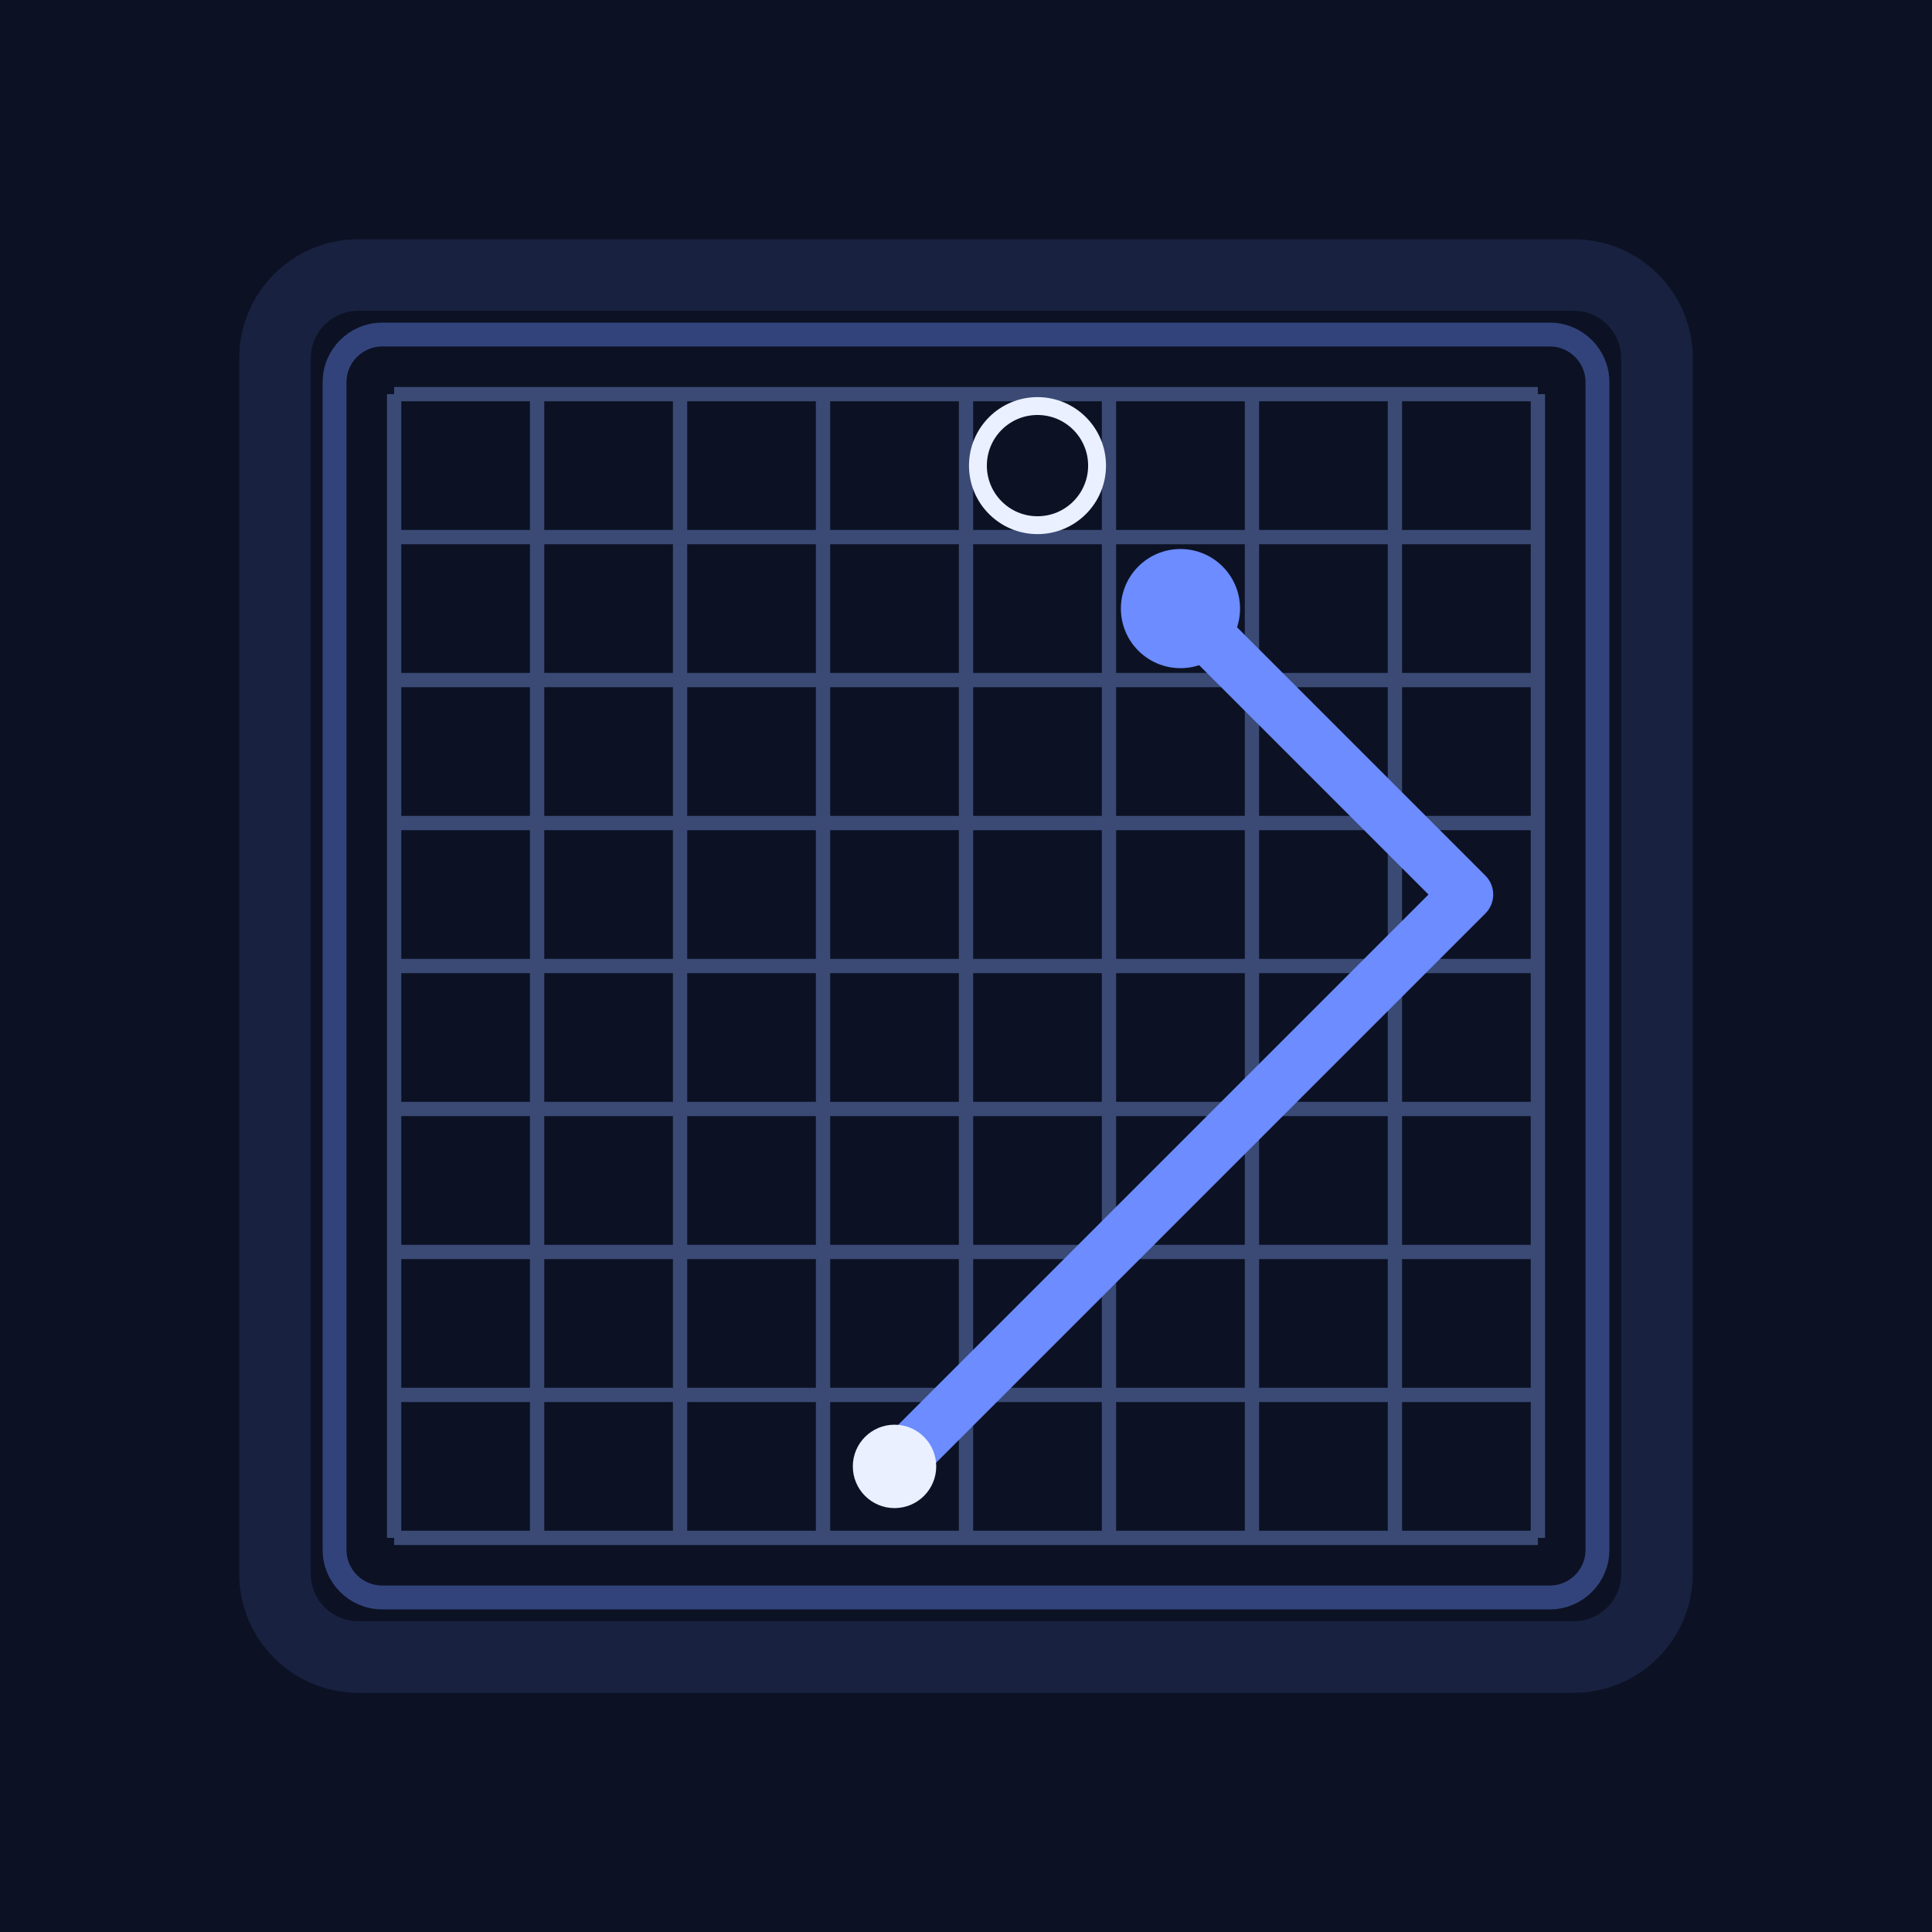
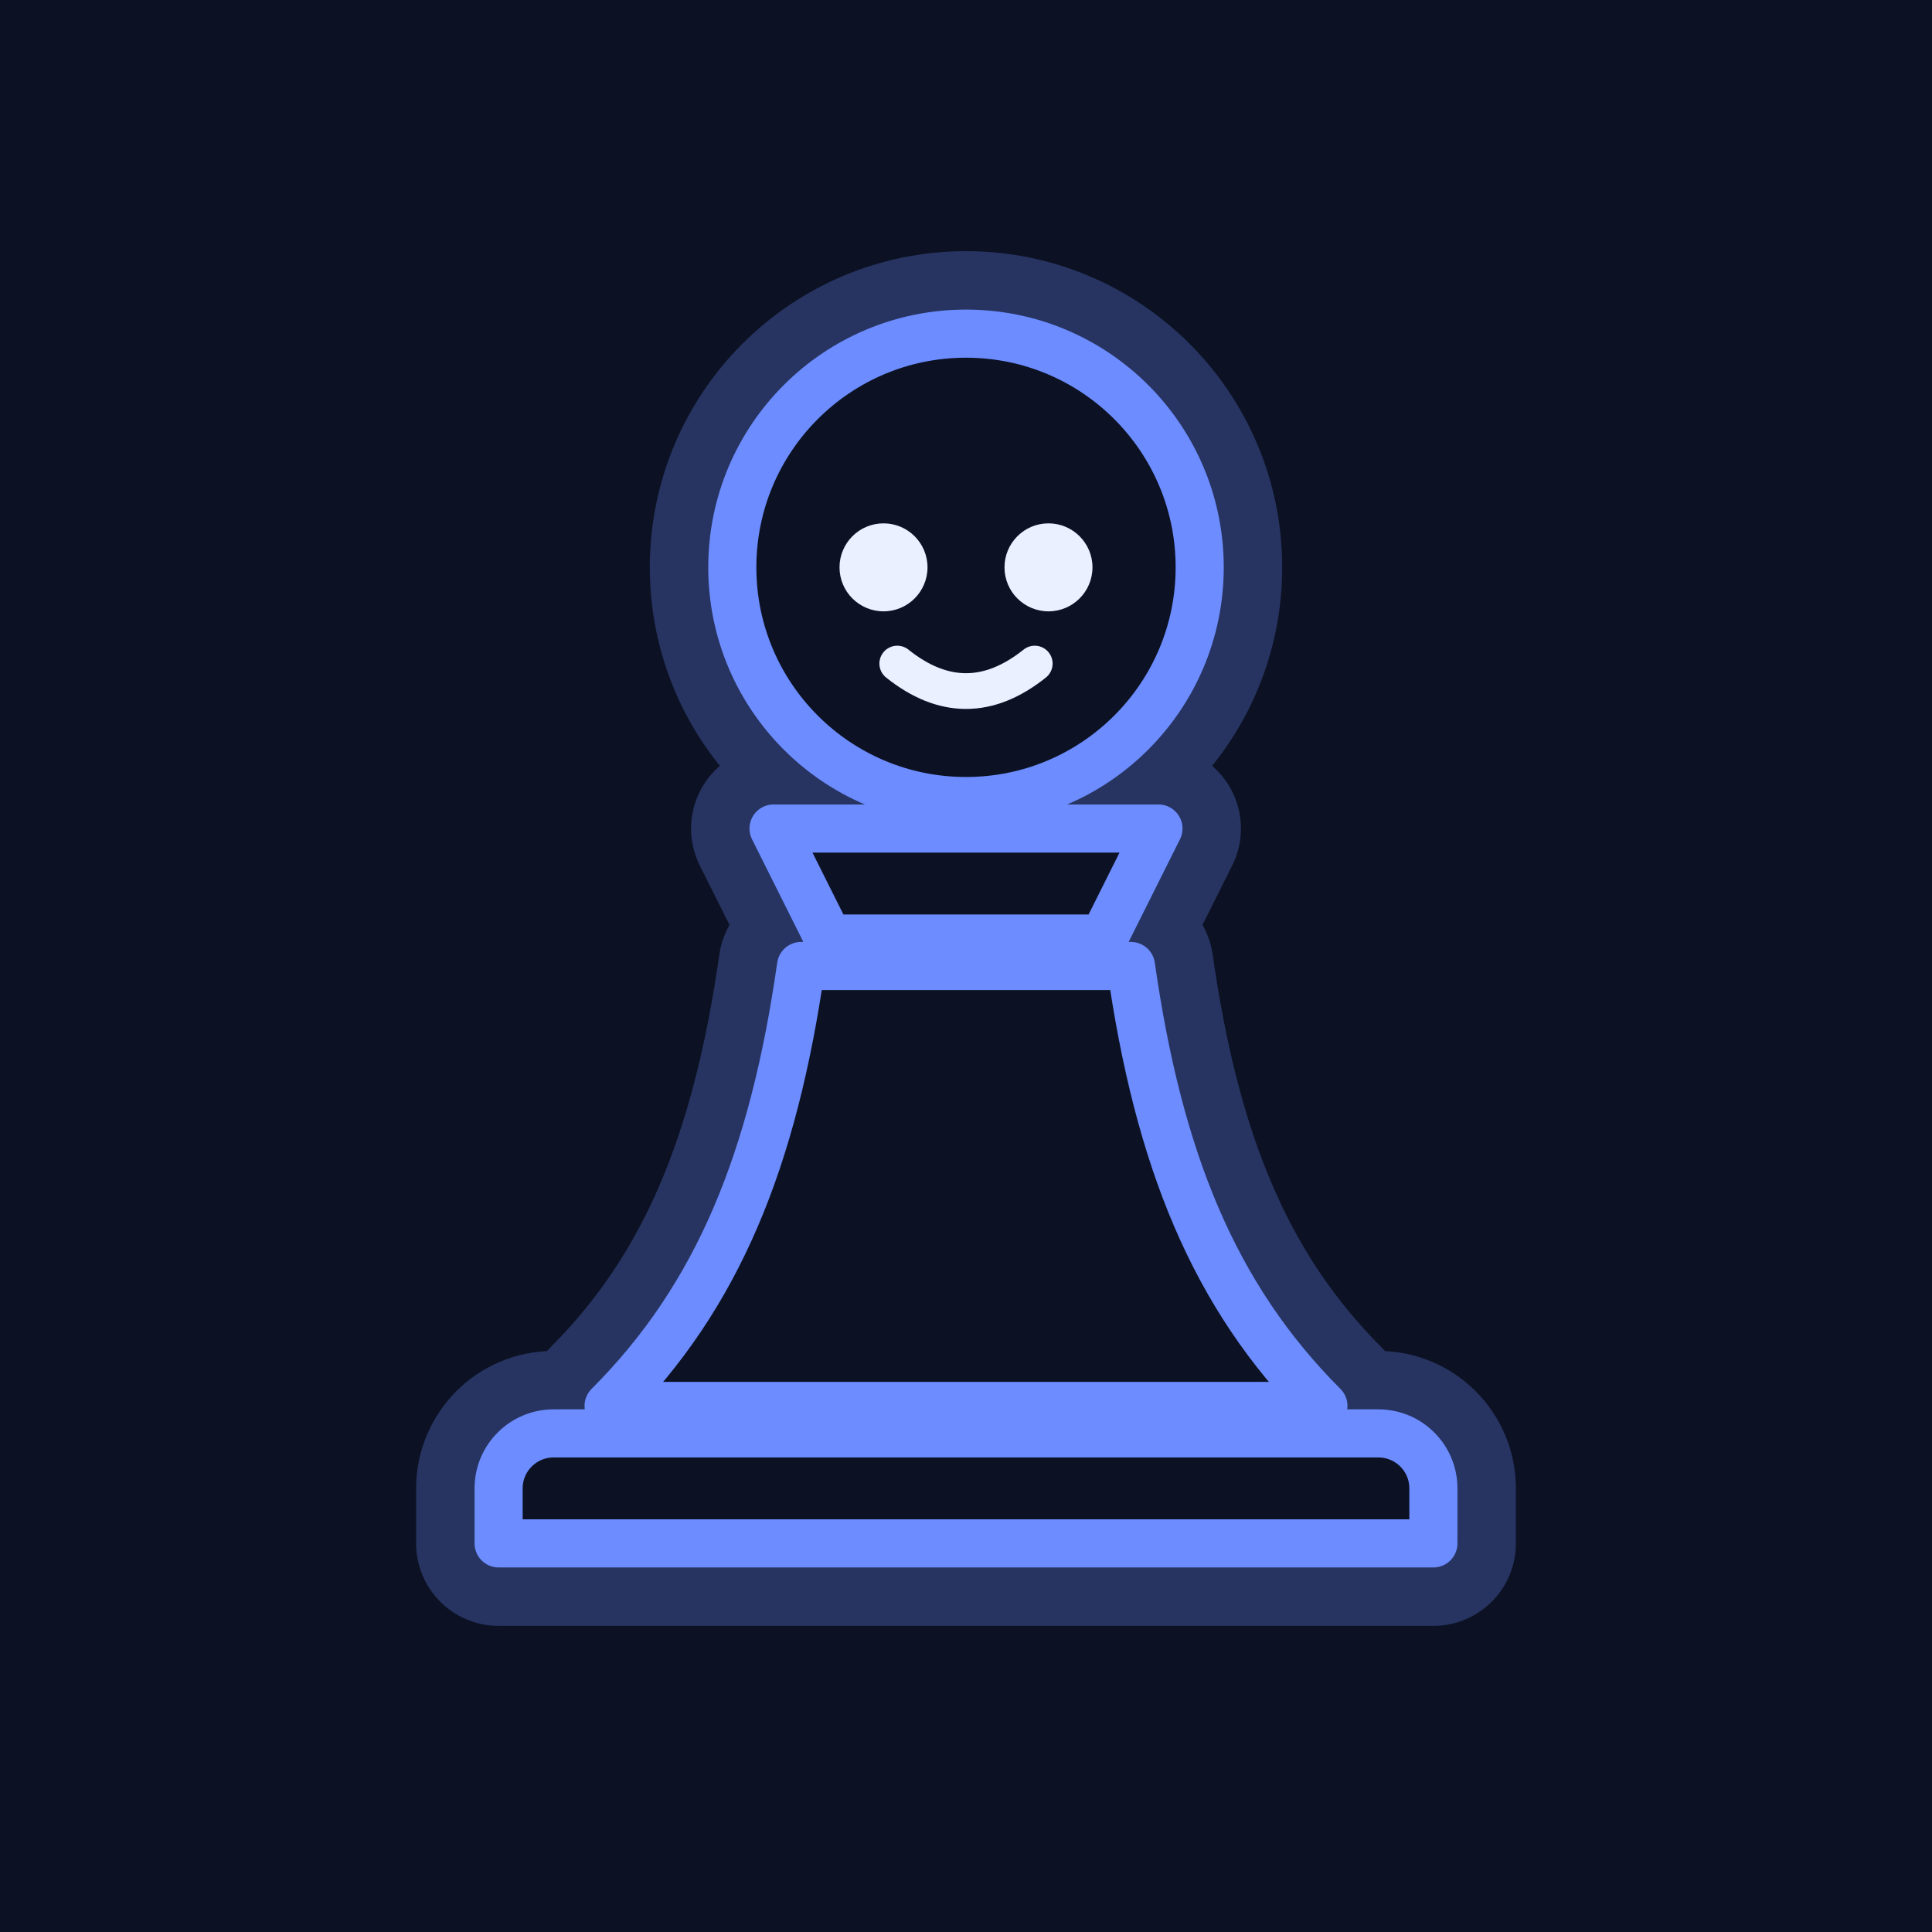
<svg xmlns="http://www.w3.org/2000/svg" width="1024" height="1024" viewBox="0 0 1024 1024">
  <rect width="1024" height="1024" fill="#0C1224" />
-   <g transform="translate(208.90 208.90) scale(6.3147)">
-     <rect x="-10" y="-10" width="116" height="116" rx="7" fill="none" stroke="#6C8CFF" stroke-opacity="0.13" stroke-width="6" />
-     <rect x="-5" y="-5" width="106" height="106" rx="4" fill="none" stroke="#6C8CFF" stroke-opacity="0.4" stroke-width="2" />
-     <path d="M0 0V96M0 0H96M12 0V96M0 12H96M24 0V96M0 24H96M36 0V96M0 36H96M48 0V96M0 48H96M60 0V96M0 60H96M72 0V96M0 72H96M84 0V96M0 84H96M96 0V96M0 96H96" fill="none" stroke="#3A4A75" stroke-opacity="1" stroke-width="1.2" />
-     <path d="M42 90 L90 42 L66 18" fill="none" stroke="#6C8CFF" stroke-width="4.5" stroke-linecap="round" stroke-linejoin="round" />
-     <circle cx="42" cy="90" r="3.5" fill="#EAF0FF" />
-     <circle cx="66" cy="18" r="5" fill="#6C8CFF" />
-     <circle cx="54" cy="6" r="5" fill="none" stroke="#EAF0FF" stroke-width="1.5" />
+   <g transform="translate(147.69 118.55) scale(7.2862)">
+     <path d="M50 8a17 17 0 1 1 0 34a17 17 0 1 1 0-34zM36 44h28l-4 8h-20zM38 54h24c2 14 6 24 14 32h-52c8-8 12-18 14-32zM20 88h60a4 4 0 0 1 4 4v4h-68v-4a4 4 0 0 1 4-4z" fill="none" stroke="#6C8CFF" stroke-opacity="0.28" stroke-width="12" stroke-linejoin="round" />
+     <path d="M50 8a17 17 0 1 1 0 34a17 17 0 1 1 0-34zM36 44h28l-4 8h-20zM38 54h24c2 14 6 24 14 32h-52c8-8 12-18 14-32zM20 88h60a4 4 0 0 1 4 4v4h-68v-4a4 4 0 0 1 4-4z" fill="#0C1224" stroke="#6C8CFF" stroke-width="3.5" stroke-linejoin="round" />
+     <circle cx="44" cy="25" r="3.2" fill="#EAF0FF" />
+     <circle cx="56" cy="25" r="3.2" fill="#EAF0FF" />
+     <path d="M45 32q5 4 10 0" fill="none" stroke="#EAF0FF" stroke-width="2.6" stroke-linecap="round" />
  </g>
</svg>
